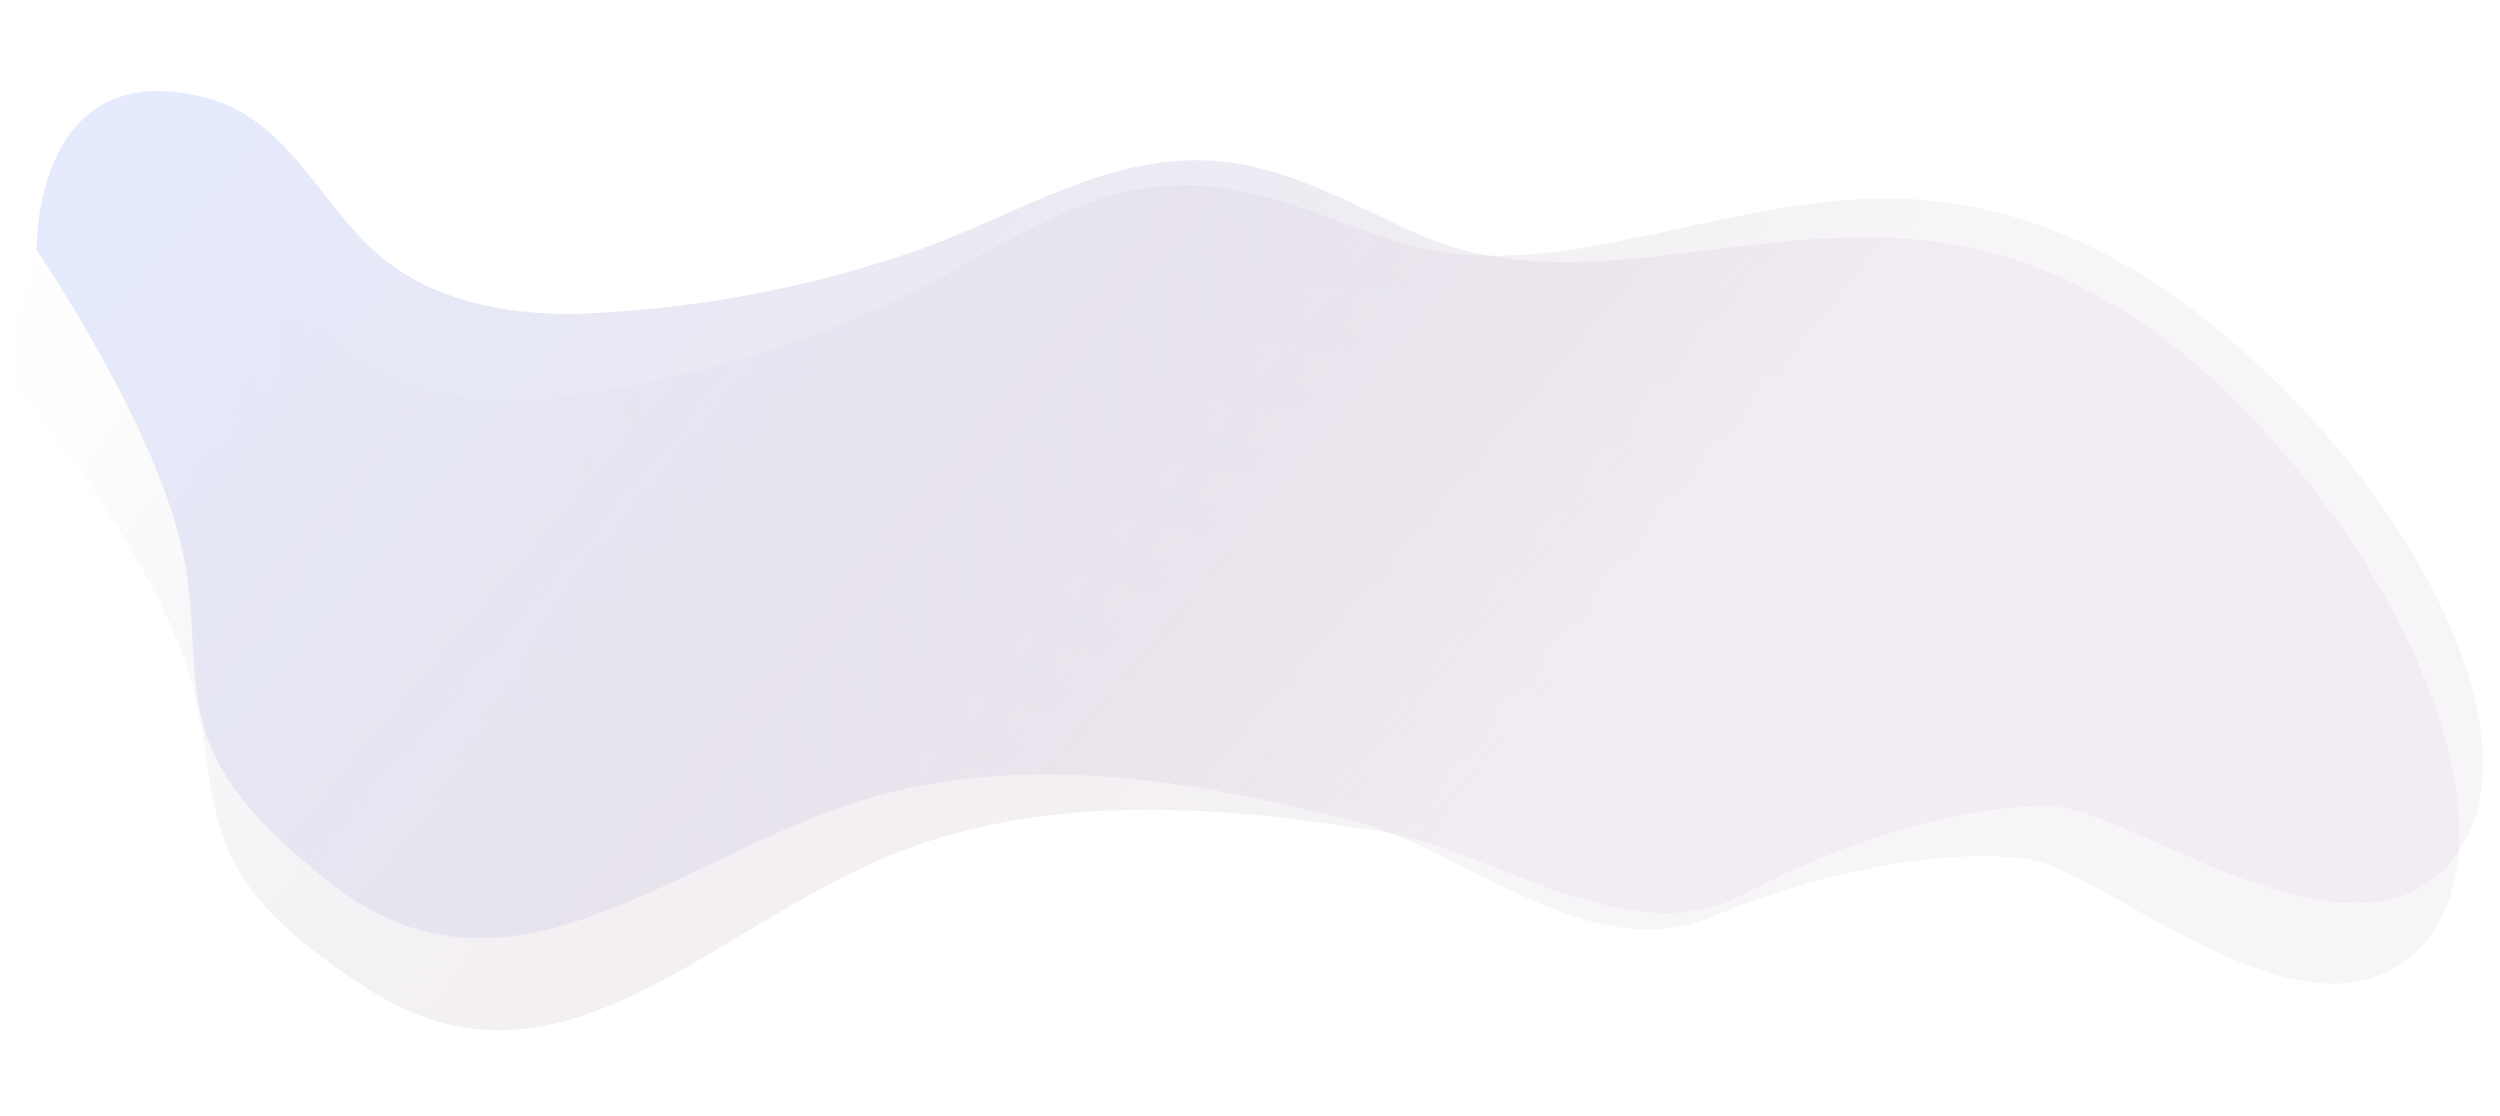
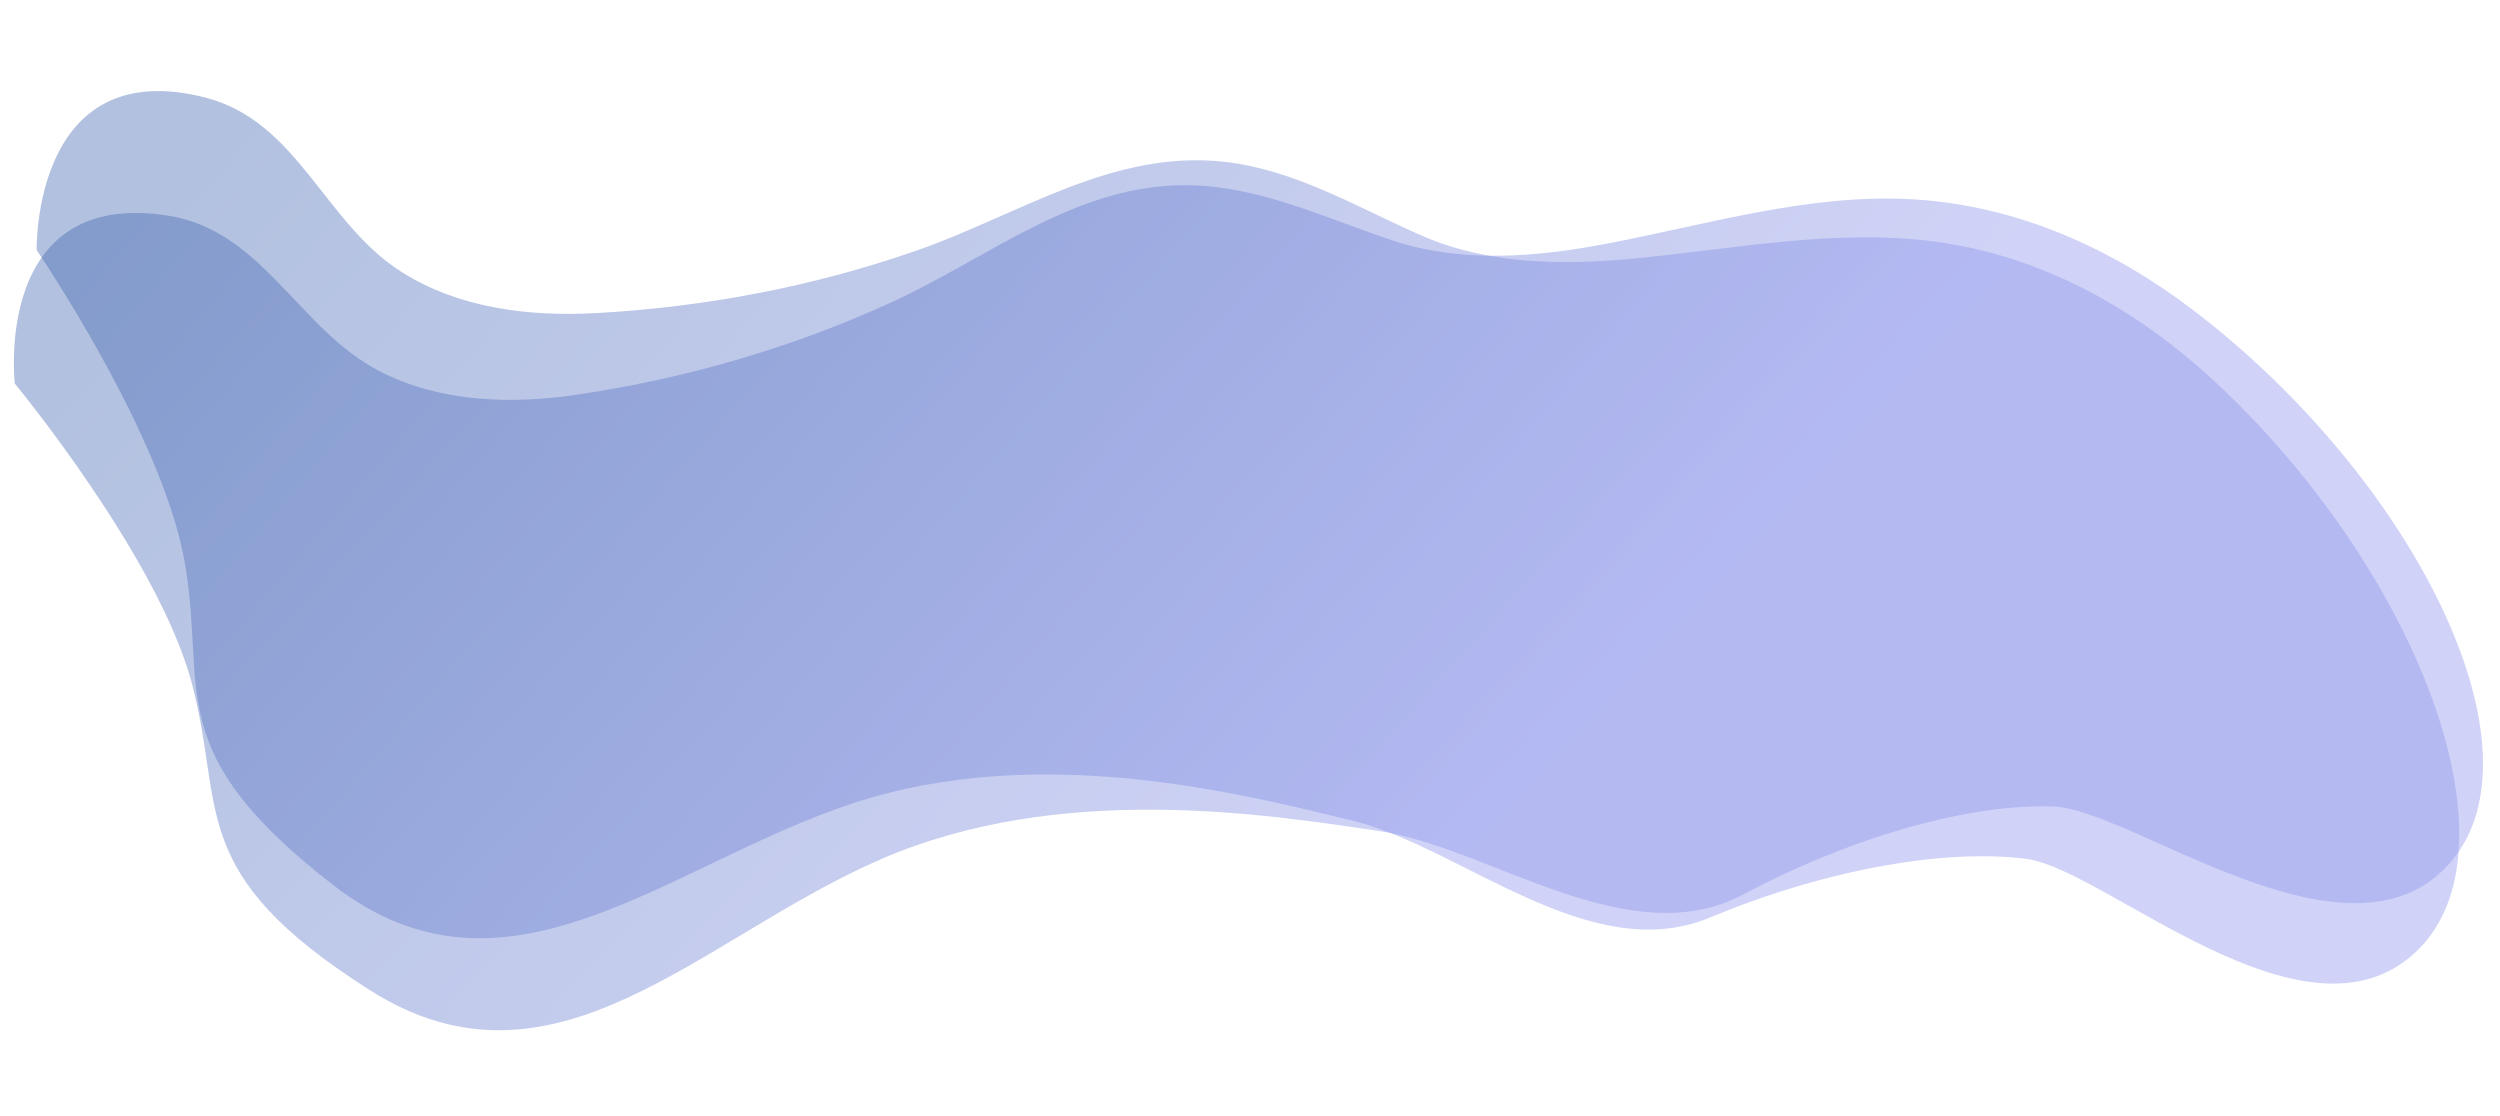
<svg xmlns="http://www.w3.org/2000/svg" width="549" height="245" viewBox="0 0 549 245" fill="none">
-   <path d="M3.25 84.233C3.25 84.233 -1.704 41.233 36.976 47.364C57.748 50.655 65.56 72.397 83.49 81.584C96.76 88.382 112.297 88.821 126.92 86.64C150.671 83.094 173.941 76.392 195.845 66.347C217.332 56.498 236.586 40.149 261.381 40.681C277.038 41.02 291.347 48.02 305.96 52.855C320.982 57.825 337.323 56.459 352.556 53.567C374.949 49.326 397.61 42.34 420.581 43.799C442.989 45.225 463.761 54.472 481.718 68.173C530.203 105.176 560.029 164.991 537.772 189.769C515.514 214.547 468.31 177.749 450.928 177.106C433.546 176.463 408.02 183.051 382.812 196.429C357.605 209.806 327.049 186.062 302.79 182.485C278.53 178.907 232.794 171.494 193.15 188.811C153.507 206.129 121.687 243.16 81.179 217.413C40.671 191.666 49.461 177.846 42.163 150.163C34.866 122.479 3.25 84.233 3.25 84.233Z" fill="url(#paint0_linear_684_50)" />
-   <path d="M8.048 54.914C8.048 54.914 7.107 11.74 45.039 21.412C65.41 26.605 71.169 48.925 88.164 59.712C100.742 67.693 116.167 69.568 130.925 68.756C154.895 67.432 178.68 62.929 201.415 54.979C223.717 47.185 244.4 32.727 269.031 35.551C284.584 37.338 298.178 45.616 312.275 51.773C326.766 58.1 343.159 58.257 358.589 56.794C381.274 54.655 404.478 49.813 427.208 53.39C449.38 56.881 469.199 67.99 485.802 83.262C530.63 124.509 554.769 186.689 530.315 209.241C505.861 231.793 462.289 190.869 445.046 188.621C427.804 186.374 401.785 190.554 375.452 201.509C349.119 212.463 320.908 186.048 297.091 180.248C273.275 174.448 228.438 162.849 187.37 176.381C146.303 189.913 111.194 223.751 73.261 194.425C35.329 165.098 45.36 152.184 40.665 124.008C35.97 95.833 8.048 54.914 8.048 54.914Z" fill="url(#paint1_linear_684_50)" />
+   <path d="M3.25 84.233C3.25 84.233 -1.704 41.233 36.976 47.364C57.748 50.655 65.56 72.397 83.49 81.584C96.76 88.382 112.297 88.821 126.92 86.64C150.671 83.094 173.941 76.392 195.845 66.347C217.332 56.498 236.586 40.149 261.381 40.681C277.038 41.02 291.347 48.02 305.96 52.855C320.982 57.825 337.323 56.459 352.556 53.567C374.949 49.326 397.61 42.34 420.581 43.799C442.989 45.225 463.761 54.472 481.718 68.173C530.203 105.176 560.029 164.991 537.772 189.769C515.514 214.547 468.31 177.749 450.928 177.106C433.546 176.463 408.02 183.051 382.812 196.429C357.605 209.806 327.049 186.062 302.79 182.485C278.53 178.907 232.794 171.494 193.15 188.811C153.507 206.129 121.687 243.16 81.179 217.413C40.671 191.666 49.461 177.846 42.163 150.163C34.866 122.479 3.25 84.233 3.25 84.233Z" fill="url(#paint0_linear_750_75)" fill-opacity="0.4" />
+   <path d="M8.048 54.914C8.048 54.914 7.107 11.74 45.039 21.412C65.41 26.605 71.169 48.925 88.164 59.712C100.742 67.693 116.167 69.568 130.925 68.756C154.895 67.432 178.68 62.929 201.415 54.979C223.717 47.185 244.4 32.727 269.031 35.551C284.584 37.338 298.178 45.616 312.275 51.773C326.766 58.1 343.159 58.257 358.589 56.794C381.274 54.655 404.478 49.813 427.208 53.39C449.38 56.881 469.199 67.99 485.802 83.262C530.63 124.509 554.769 186.689 530.315 209.241C505.861 231.793 462.289 190.869 445.046 188.621C427.804 186.374 401.785 190.554 375.452 201.509C349.119 212.463 320.908 186.048 297.091 180.248C273.275 174.448 228.438 162.849 187.37 176.381C146.303 189.913 111.194 223.751 73.261 194.425C35.329 165.098 45.36 152.184 40.665 124.008C35.97 95.833 8.048 54.914 8.048 54.914Z" fill="url(#paint1_linear_750_75)" fill-opacity="0.4" />
  <defs>
-     <linearGradient id="paint0_linear_684_50" x1="44.603" y1="45.231" x2="300.068" y2="225.238" gradientUnits="userSpaceOnUse">
-       <stop stop-color="#FEFEFE" />
-       <stop offset="1" stop-color="#D9CEDB" stop-opacity="0.2" />
+     <linearGradient id="paint0_linear_750_75" x1="48.688" y1="40.668" x2="275.221" y2="249.326" gradientUnits="userSpaceOnUse">
+       <stop stop-color="#3F64B0" />
+       <stop offset="1" stop-color="#8A92EC" />
    </linearGradient>
-     <linearGradient id="paint1_linear_684_50" x1="52.829" y1="20" x2="290.006" y2="222.944" gradientUnits="userSpaceOnUse">
-       <stop stop-color="#E5EAFC" />
-       <stop offset="1" stop-color="#D9CEDB" stop-opacity="0.2" />
+     <linearGradient id="paint1_linear_750_75" x1="52.829" y1="20" x2="290.006" y2="222.944" gradientUnits="userSpaceOnUse">
+       <stop stop-color="#3F64B0" />
+       <stop offset="1" stop-color="#8A92EC" />
    </linearGradient>
  </defs>
</svg>
